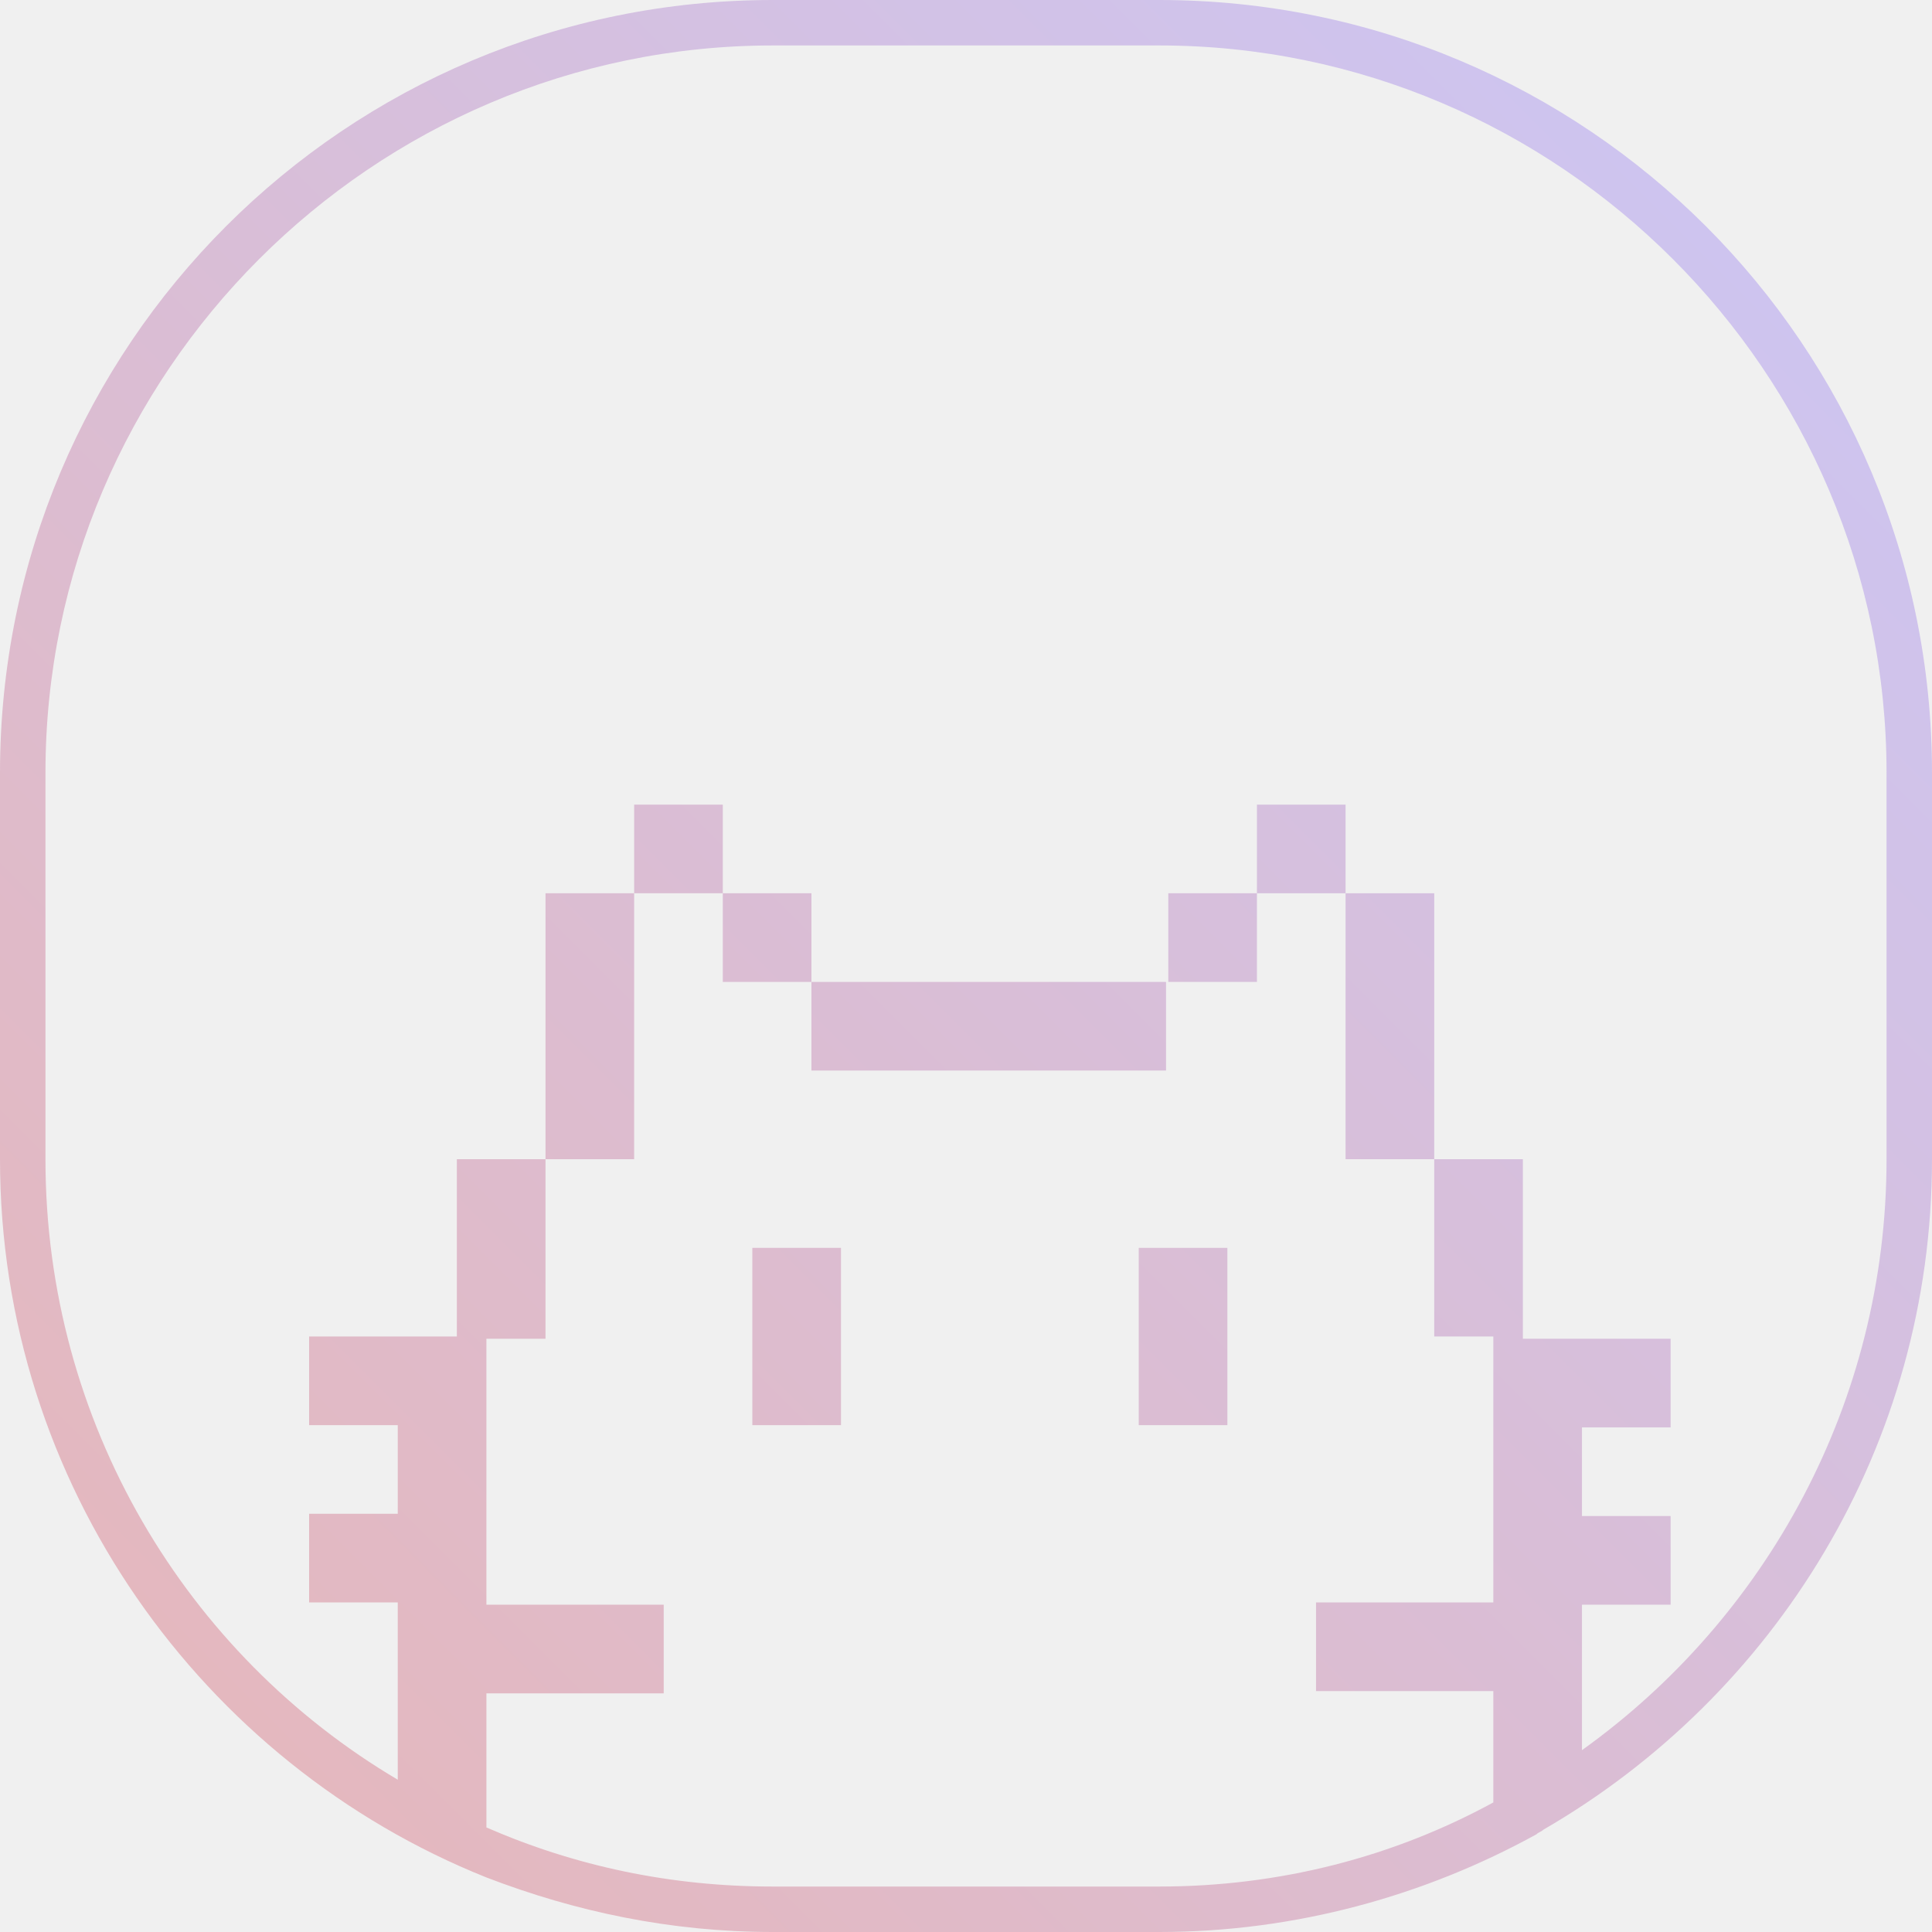
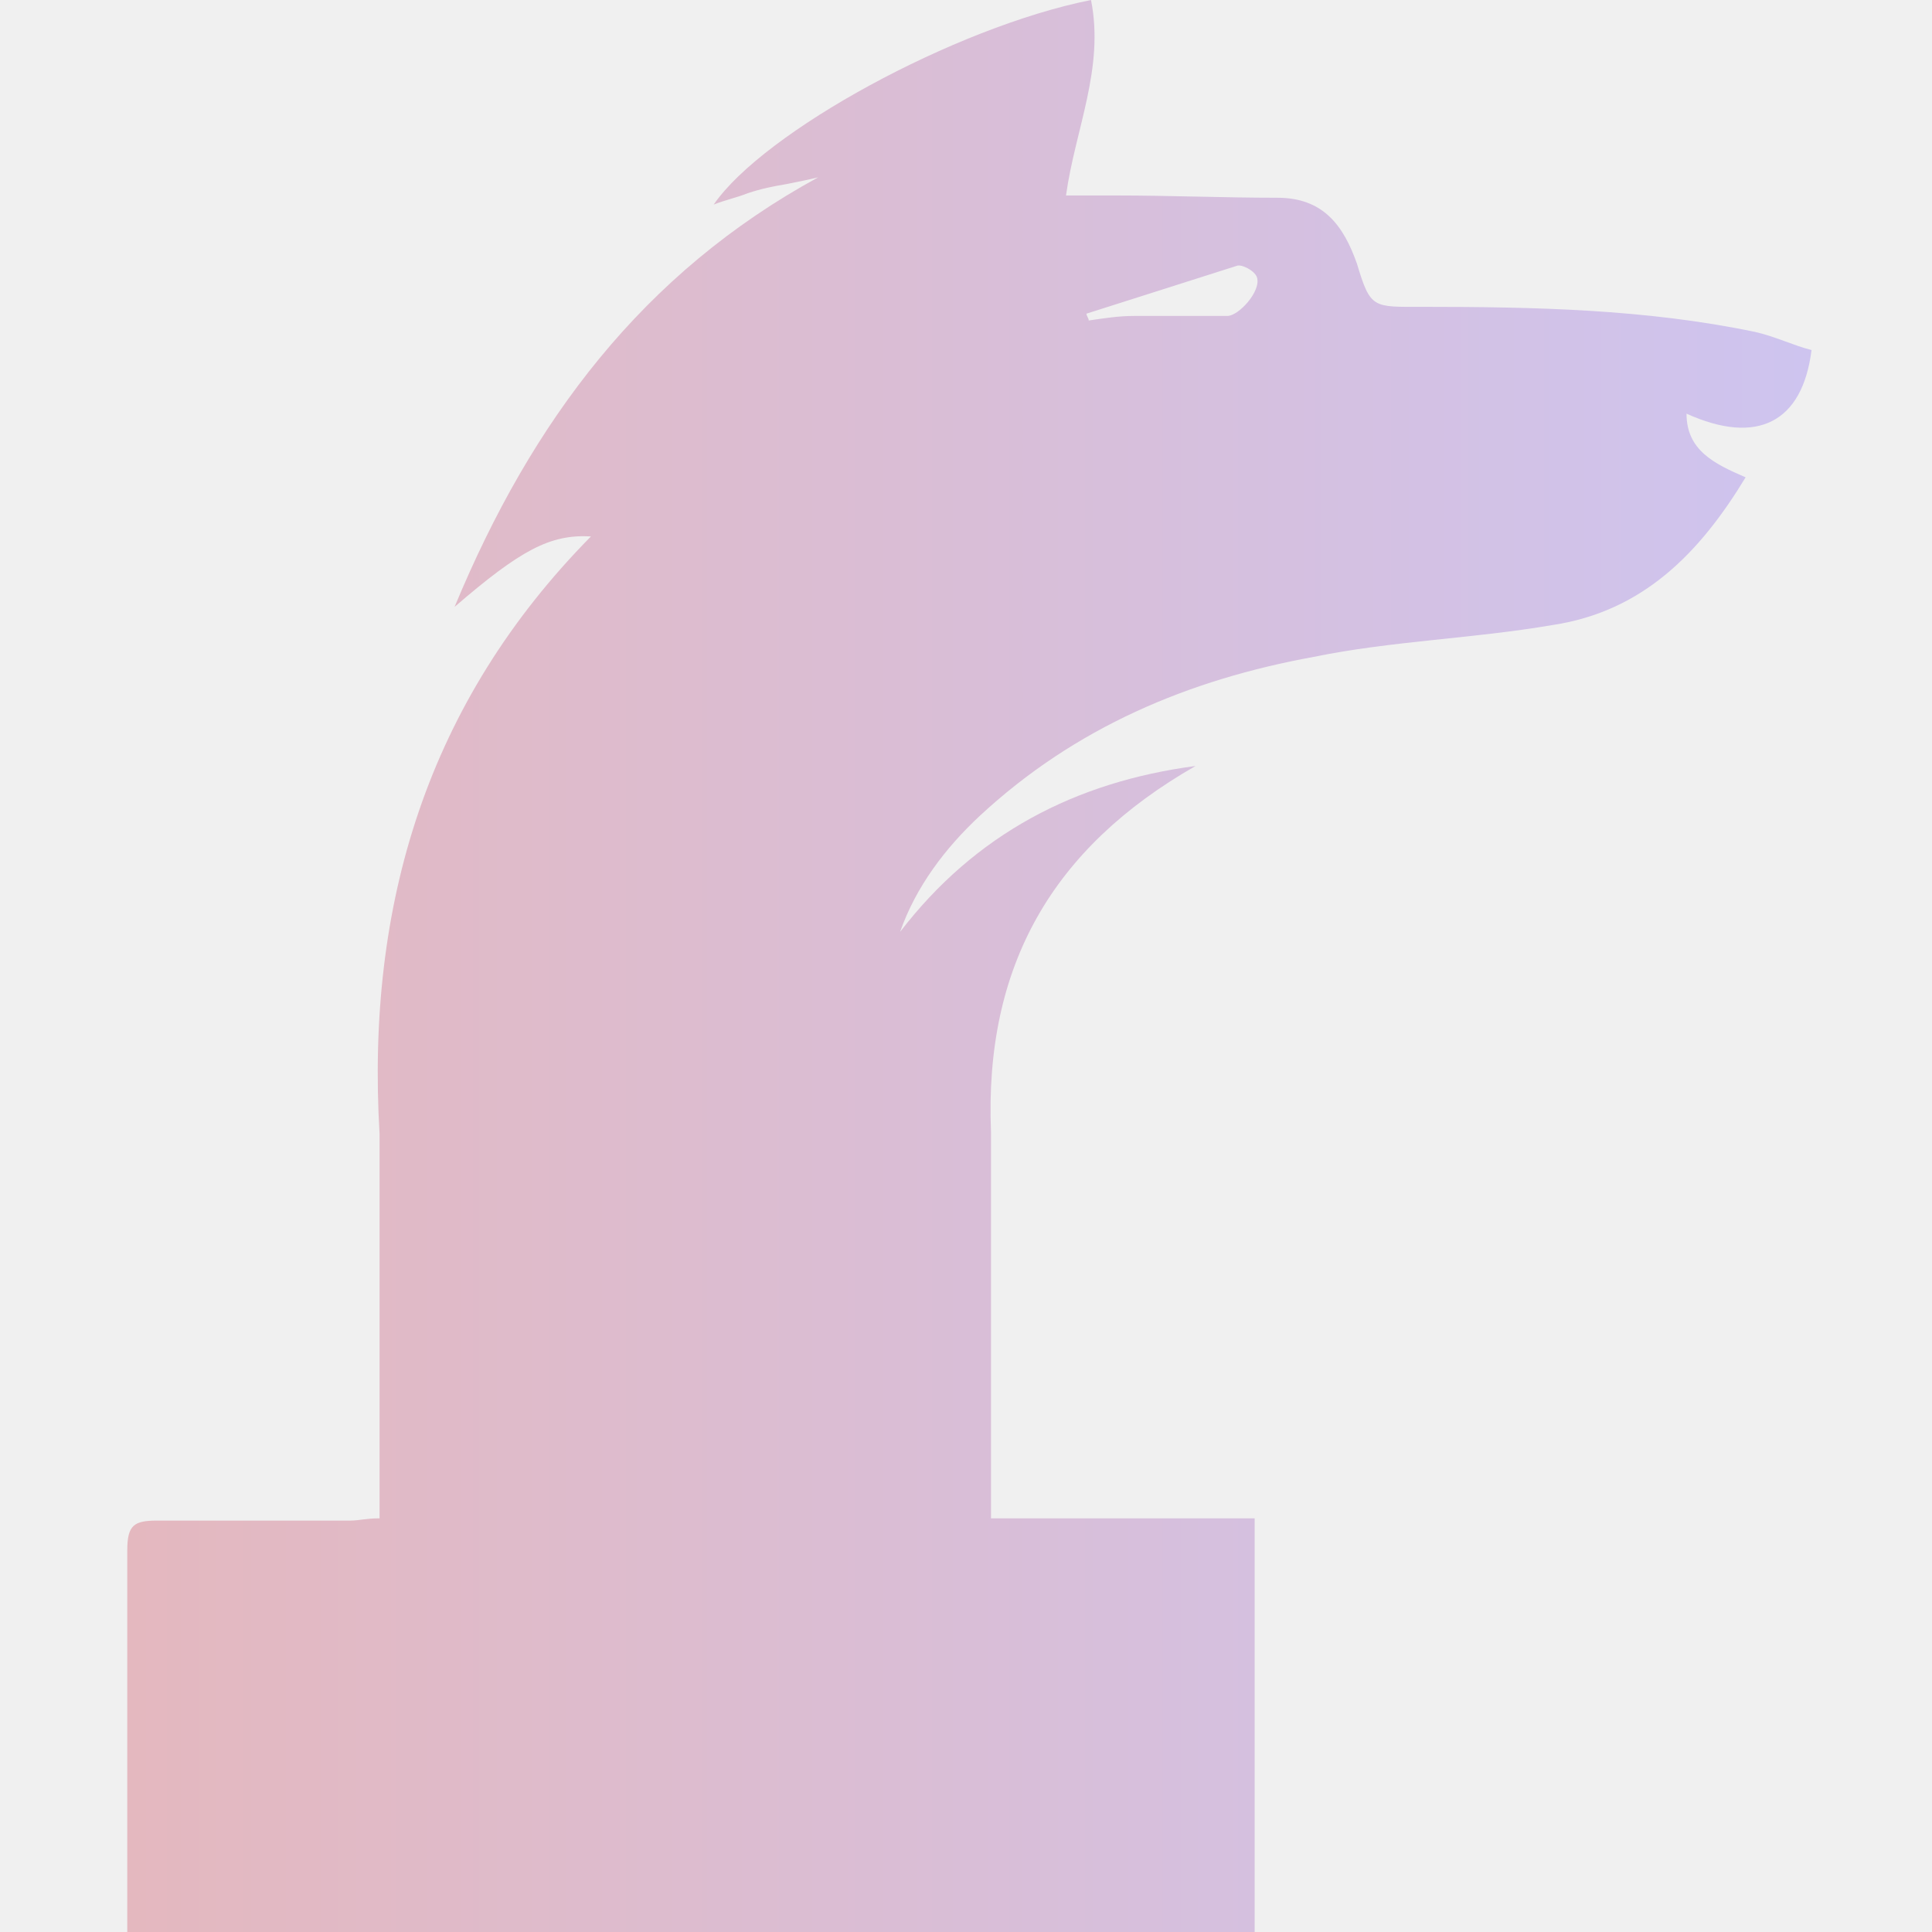
- <svg xmlns="http://www.w3.org/2000/svg" version="1.1" id="Layer_1" x="0px" y="0px" width="85px" height="85px" viewBox="0 0 85 85" style="enable-background:new 0 0 85 85;" xml:space="preserve">
+ <svg xmlns="http://www.w3.org/2000/svg" version="1.1" id="Layer_1" x="0px" y="0px" viewBox="0 0 85 85" style="enable-background:new 0 0 85 85;" xml:space="preserve">
  <style type="text/css">
	.st0{fill:url(#SVGID_1_);}
+ 	.st1{fill:#FFFFFF;}
</style>
-   <g>
-     <linearGradient id="SVGID_1_" gradientUnits="userSpaceOnUse" x1="9.96" y1="75.034" x2="75.039" y2="9.956">
-       <stop offset="0" style="stop-color:#E4B8BF" />
-       <stop offset="1" style="stop-color:#CEC4EF" />
-     </linearGradient>
-     <path class="st0" d="M51,0H34C15.2,0,0,15.2,0,34v17c0,14.3,8.9,26.6,21.4,31.6c0,0,0,0,0,0l0,0C25.3,84.1,29.5,85,34,85h17   c6,0,11.7-1.6,16.6-4.3c0.1-0.1,0.2-0.1,0.3-0.2C78.1,74.6,85,63.6,85,51V34C85,15.2,69.8,0,51,0z M83,51c0,10.7-5.3,20.2-13.4,26   v-2.5v-3.9h3.9v-3.9h-3.9v-3.9h3.9v-3.9h-3.9H67v-3.9V51h-3.9v3.9v3.9h2.6v3.9v3.9v3.9h-3.9h-3.9v3.9h3.9h3.9v3.9v1   C61.3,81.7,56.3,83,51,83H34c-4.5,0-8.7-0.9-12.6-2.6v-2v-3.9h3.9h3.9v-3.9h-3.9h-3.9v-3.9v-3.9v-3.9H24v-3.9V51h-3.9v3.9v3.9h-2.6   h-3.9v3.9h3.9v3.9h-3.9v3.9h3.9v3.9v3.9C8.2,72.8,2,62.6,2,51V34C2,16.4,16.4,2,34,2h17c17.6,0,32,14.4,32,32V51z M50.1,54.9H54   v3.9v3.9h-3.9v-3.9V54.9z M33.1,54.9H37v3.9v3.9h-3.9v-3.9V54.9z M27.9,51H24v-3.9v-3.9v-3.9h3.9v3.9v3.9V51z M31.8,39.3h-3.9v-3.9   h3.9V39.3z M31.8,43.2v-3.9h3.9v3.9H31.8z M63.1,47.1V51h-3.9v-3.9v-3.9v-3.9h3.9v3.9V47.1z M35.7,47.1v-3.9h3.9h3.9h3.9h3.9v3.9   h-3.9h-3.9h-3.9H35.7z M59.2,39.3h-3.9v-3.9h3.9V39.3z M55.3,43.2h-3.9v-3.9h3.9V43.2z" />
-   </g>
+   <linearGradient id="SVGID_1_" gradientUnits="userSpaceOnUse" x1="5.652" y1="42.5" x2="79.715" y2="42.5">
+     <stop offset="0" style="stop-color:#E4B8BF" />
+     <stop offset="1" style="stop-color:#CEC4EF" />
+   </linearGradient>
+   <path class="st0" d="M79.7,15.4c-0.8-0.2-1.6-0.6-2.5-0.8c-4.8-1-9.7-1.1-14.6-1.1c-2.2,0-2.3,0.1-2.9-1.9c-0.6-1.7-1.5-2.9-3.5-2.9  c-2.4,0-4.7-0.1-7.1-0.1c-0.7,0-1.4,0-2.2,0C47.3,5.7,48.6,3,48,0c-6,1.2-14.4,5.8-16.6,9c0.5-0.2,1-0.3,1.5-0.5  c0.6-0.2,1.1-0.3,1.7-0.4c0.5-0.1,1-0.2,1.4-0.3C28.3,12,23.4,18.5,20,26.7c2.9-2.5,4.2-3.2,6-3.1c-7.2,7.3-9.9,16.2-9.3,26.3v16.9  c-0.6,0-0.9,0.1-1.3,0.1c-2.8,0-5.7,0-8.5,0c-1,0-1.3,0.2-1.3,1.3c0,5.2,0,10.5,0,15.7V85h49.6V66.8H43.6V49.8  c-0.3-7.3,2.7-12.5,9-16.1c-5.3,0.7-9.7,3-13,7.3c0.7-2,2-3.7,3.5-5.1c4.2-3.9,9.2-6,14.7-7c3.4-0.7,7-0.8,10.5-1.4  c4-0.6,6.5-3.2,8.5-6.5c-1.4-0.6-2.6-1.2-2.6-2.8C77.3,19.6,79.3,18.6,79.7,15.4z M54,13.9c-1.4,0-2.7,0-4.1,0c-0.7,0-1.3,0.1-2,0.2  c0-0.1-0.1-0.2-0.1-0.3c2.2-0.7,4.4-1.4,6.6-2.1c0.2-0.1,0.8,0.2,0.9,0.5C55.5,12.8,54.5,13.9,54,13.9z" />
+   <rect x="313.8" y="-199.4" class="st1" width="423.3" height="302.2" />
</svg>
